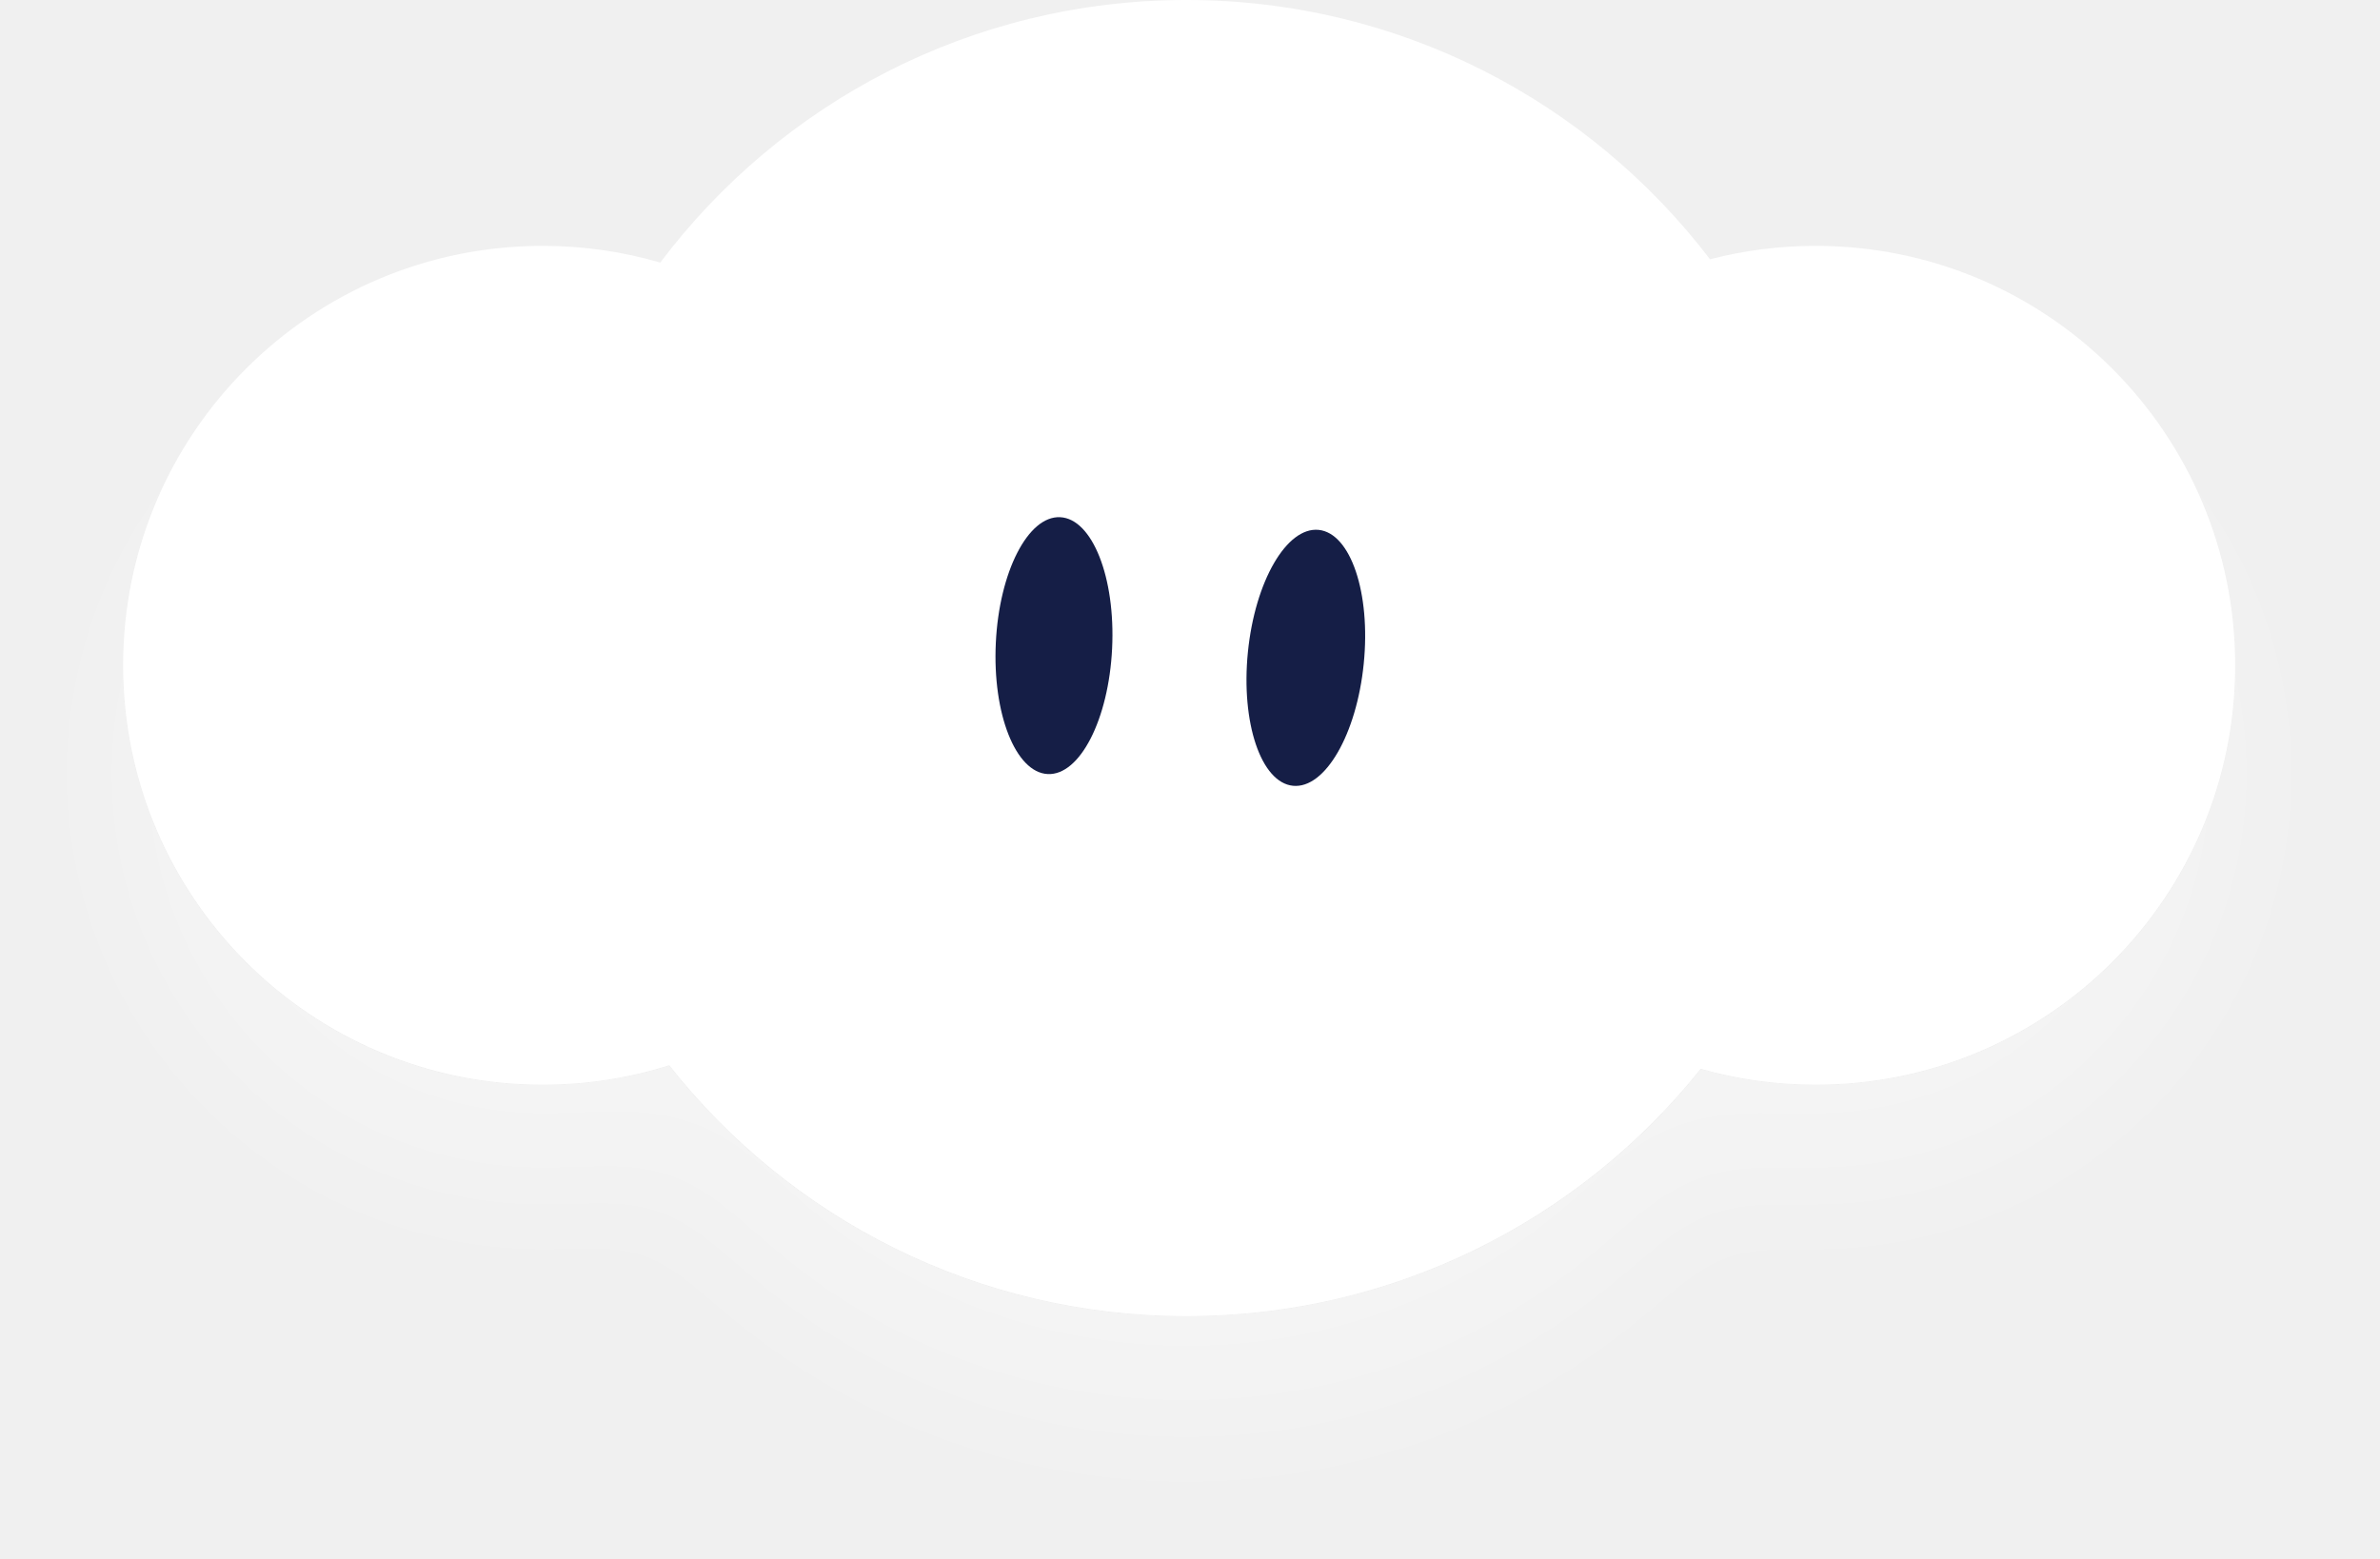
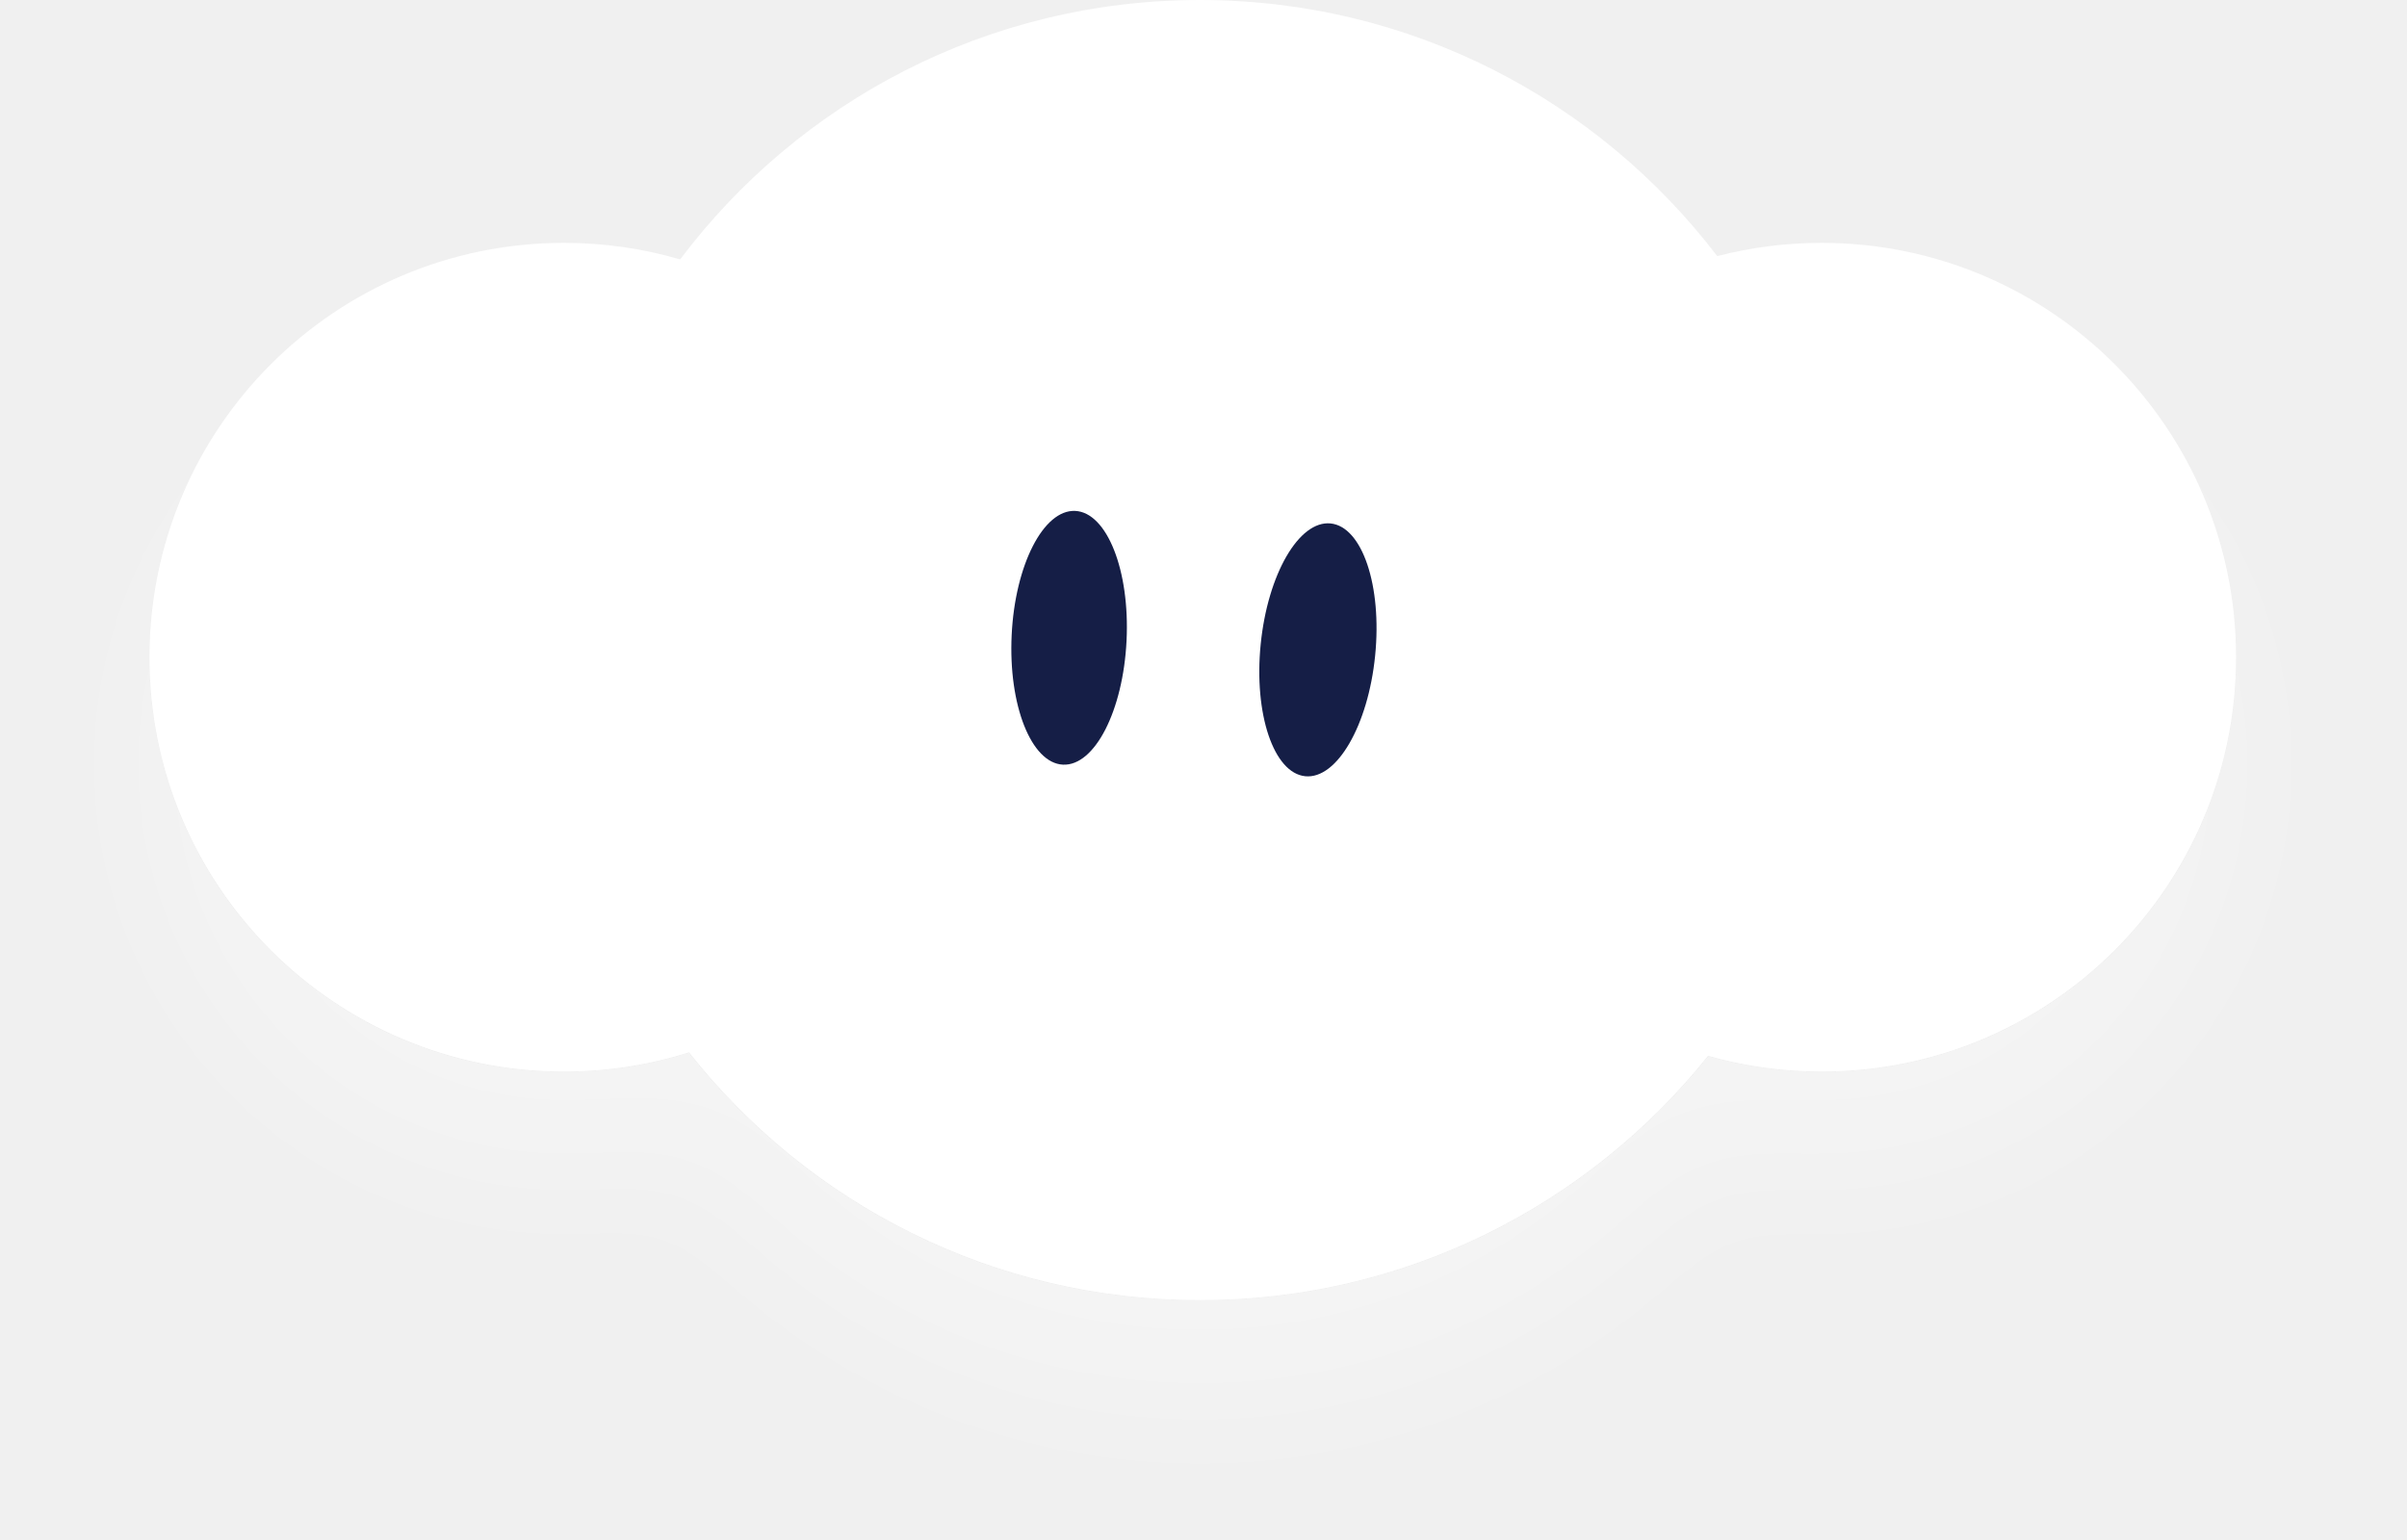
- <svg xmlns="http://www.w3.org/2000/svg" width="58" height="38" viewBox="0 0 58 38" fill="none">
+ <svg xmlns="http://www.w3.org/2000/svg" width="50" height="32" viewBox="0 0 58 38" fill="none">
  <g id="Group 1707482043">
    <g id="Union" filter="url(#filter0_d_500_10106)">
      <path fill-rule="evenodd" clip-rule="evenodd" d="M41.446 26.052C38.506 29.727 33.984 32.081 28.912 32.081C23.8 32.081 19.248 29.691 16.31 25.966C15.336 26.274 14.299 26.441 13.224 26.441C7.577 26.441 3 21.863 3 16.217C3 10.57 7.577 5.993 13.224 5.993C14.219 5.993 15.181 6.135 16.09 6.401C19.017 2.513 23.671 0 28.912 0C34.116 0 38.742 2.479 41.673 6.32C42.495 6.107 43.358 5.993 44.247 5.993C49.894 5.993 54.471 10.57 54.471 16.217C54.471 21.863 49.894 26.441 44.247 26.441C43.276 26.441 42.336 26.305 41.446 26.052Z" fill="white" />
    </g>
    <path id="Vector" d="M27.102 15.806C27.186 14.077 26.619 12.645 25.836 12.607C25.054 12.569 24.351 13.94 24.268 15.669C24.184 17.398 24.751 18.831 25.533 18.868C26.316 18.906 27.018 17.535 27.102 15.806Z" fill="#151E46" />
    <path id="Vector_2" d="M33.234 16.177C33.407 14.454 32.915 12.995 32.135 12.916C31.355 12.838 30.584 14.171 30.411 15.894C30.238 17.616 30.731 19.076 31.51 19.154C32.29 19.232 33.062 17.899 33.234 16.177Z" fill="#151E46" />
  </g>
  <defs>
    <filter id="filter0_d_500_10106" x="0.36" y="0" width="56.75" height="37.36" filterUnits="userSpaceOnUse" color-interpolation-filters="sRGB">
      <feFlood flood-opacity="0" result="BackgroundImageFix" />
      <feColorMatrix in="SourceAlpha" type="matrix" values="0 0 0 0 0 0 0 0 0 0 0 0 0 0 0 0 0 0 127 0" result="hardAlpha" />
      <feOffset dy="2.64" />
      <feGaussianBlur stdDeviation="1.32" />
      <feComposite in2="hardAlpha" operator="out" />
      <feColorMatrix type="matrix" values="0 0 0 0 1 0 0 0 0 1 0 0 0 0 1 0 0 0 0.25 0" />
      <feBlend mode="normal" in2="BackgroundImageFix" result="effect1_dropShadow_500_10106" />
      <feBlend mode="normal" in="SourceGraphic" in2="effect1_dropShadow_500_10106" result="shape" />
    </filter>
  </defs>
</svg>
